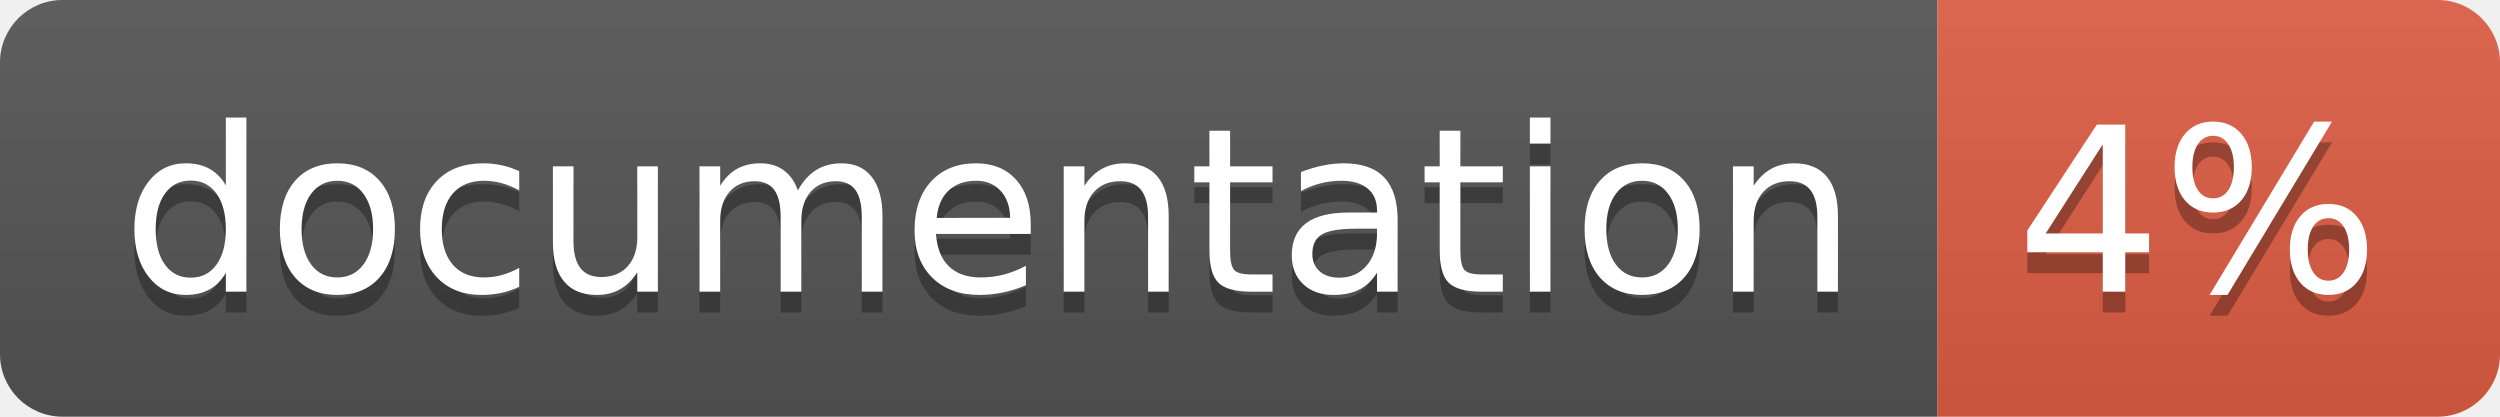
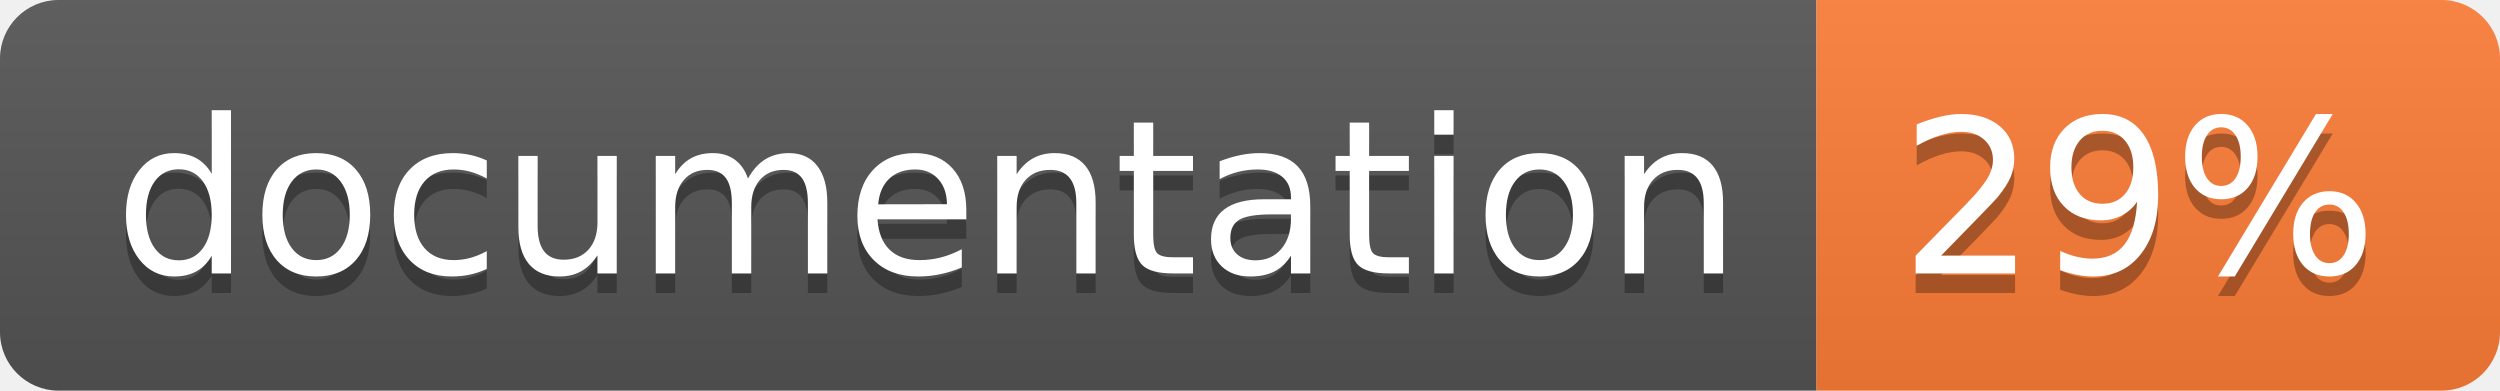
- <svg xmlns="http://www.w3.org/2000/svg" width="120" height="20">
+ <svg xmlns="http://www.w3.org/2000/svg" width="128" height="20">
  <linearGradient id="b" x2="0" y2="100%">
    <stop offset="0" stop-color="#bbb" stop-opacity=".1" />
    <stop offset="1" stop-opacity=".1" />
  </linearGradient>
  <clipPath id="a">
-     <rect width="120" height="20" rx="3" fill="#fff" />
+     <rect width="128" height="20" rx="3" fill="#fff" />
  </clipPath>
  <g clip-path="url(#a)">
    <path fill="#555" d="M0 0h93v20H0z" />
-     <path fill="#e05d44" d="M93 0h27v20H93z" />
-     <path fill="url(#b)" d="M0 0h120v20H0z" />
+     <path fill="#fe7d37" d="M93 0h35v20H93z" />
+     <path fill="url(#b)" d="M0 0h128v20H0z" />
  </g>
  <g fill="#fff" text-anchor="middle" font-family="DejaVu Sans,Verdana,Geneva,sans-serif" font-size="110">
    <text x="475" y="150" fill="#010101" fill-opacity=".3" transform="scale(.1)" textLength="830">
      documentation
    </text>
    <text x="475" y="140" transform="scale(.1)" textLength="830">
      documentation
    </text>
-     <text x="1055" y="150" fill="#010101" fill-opacity=".3" transform="scale(.1)" textLength="170">
-       4%
+     <text x="1095" y="150" fill="#010101" fill-opacity=".3" transform="scale(.1)" textLength="250">
+       29%
    </text>
-     <text x="1055" y="140" transform="scale(.1)" textLength="170">
-       4%
+     <text x="1095" y="140" transform="scale(.1)" textLength="250">
+       29%
    </text>
  </g>
</svg>
